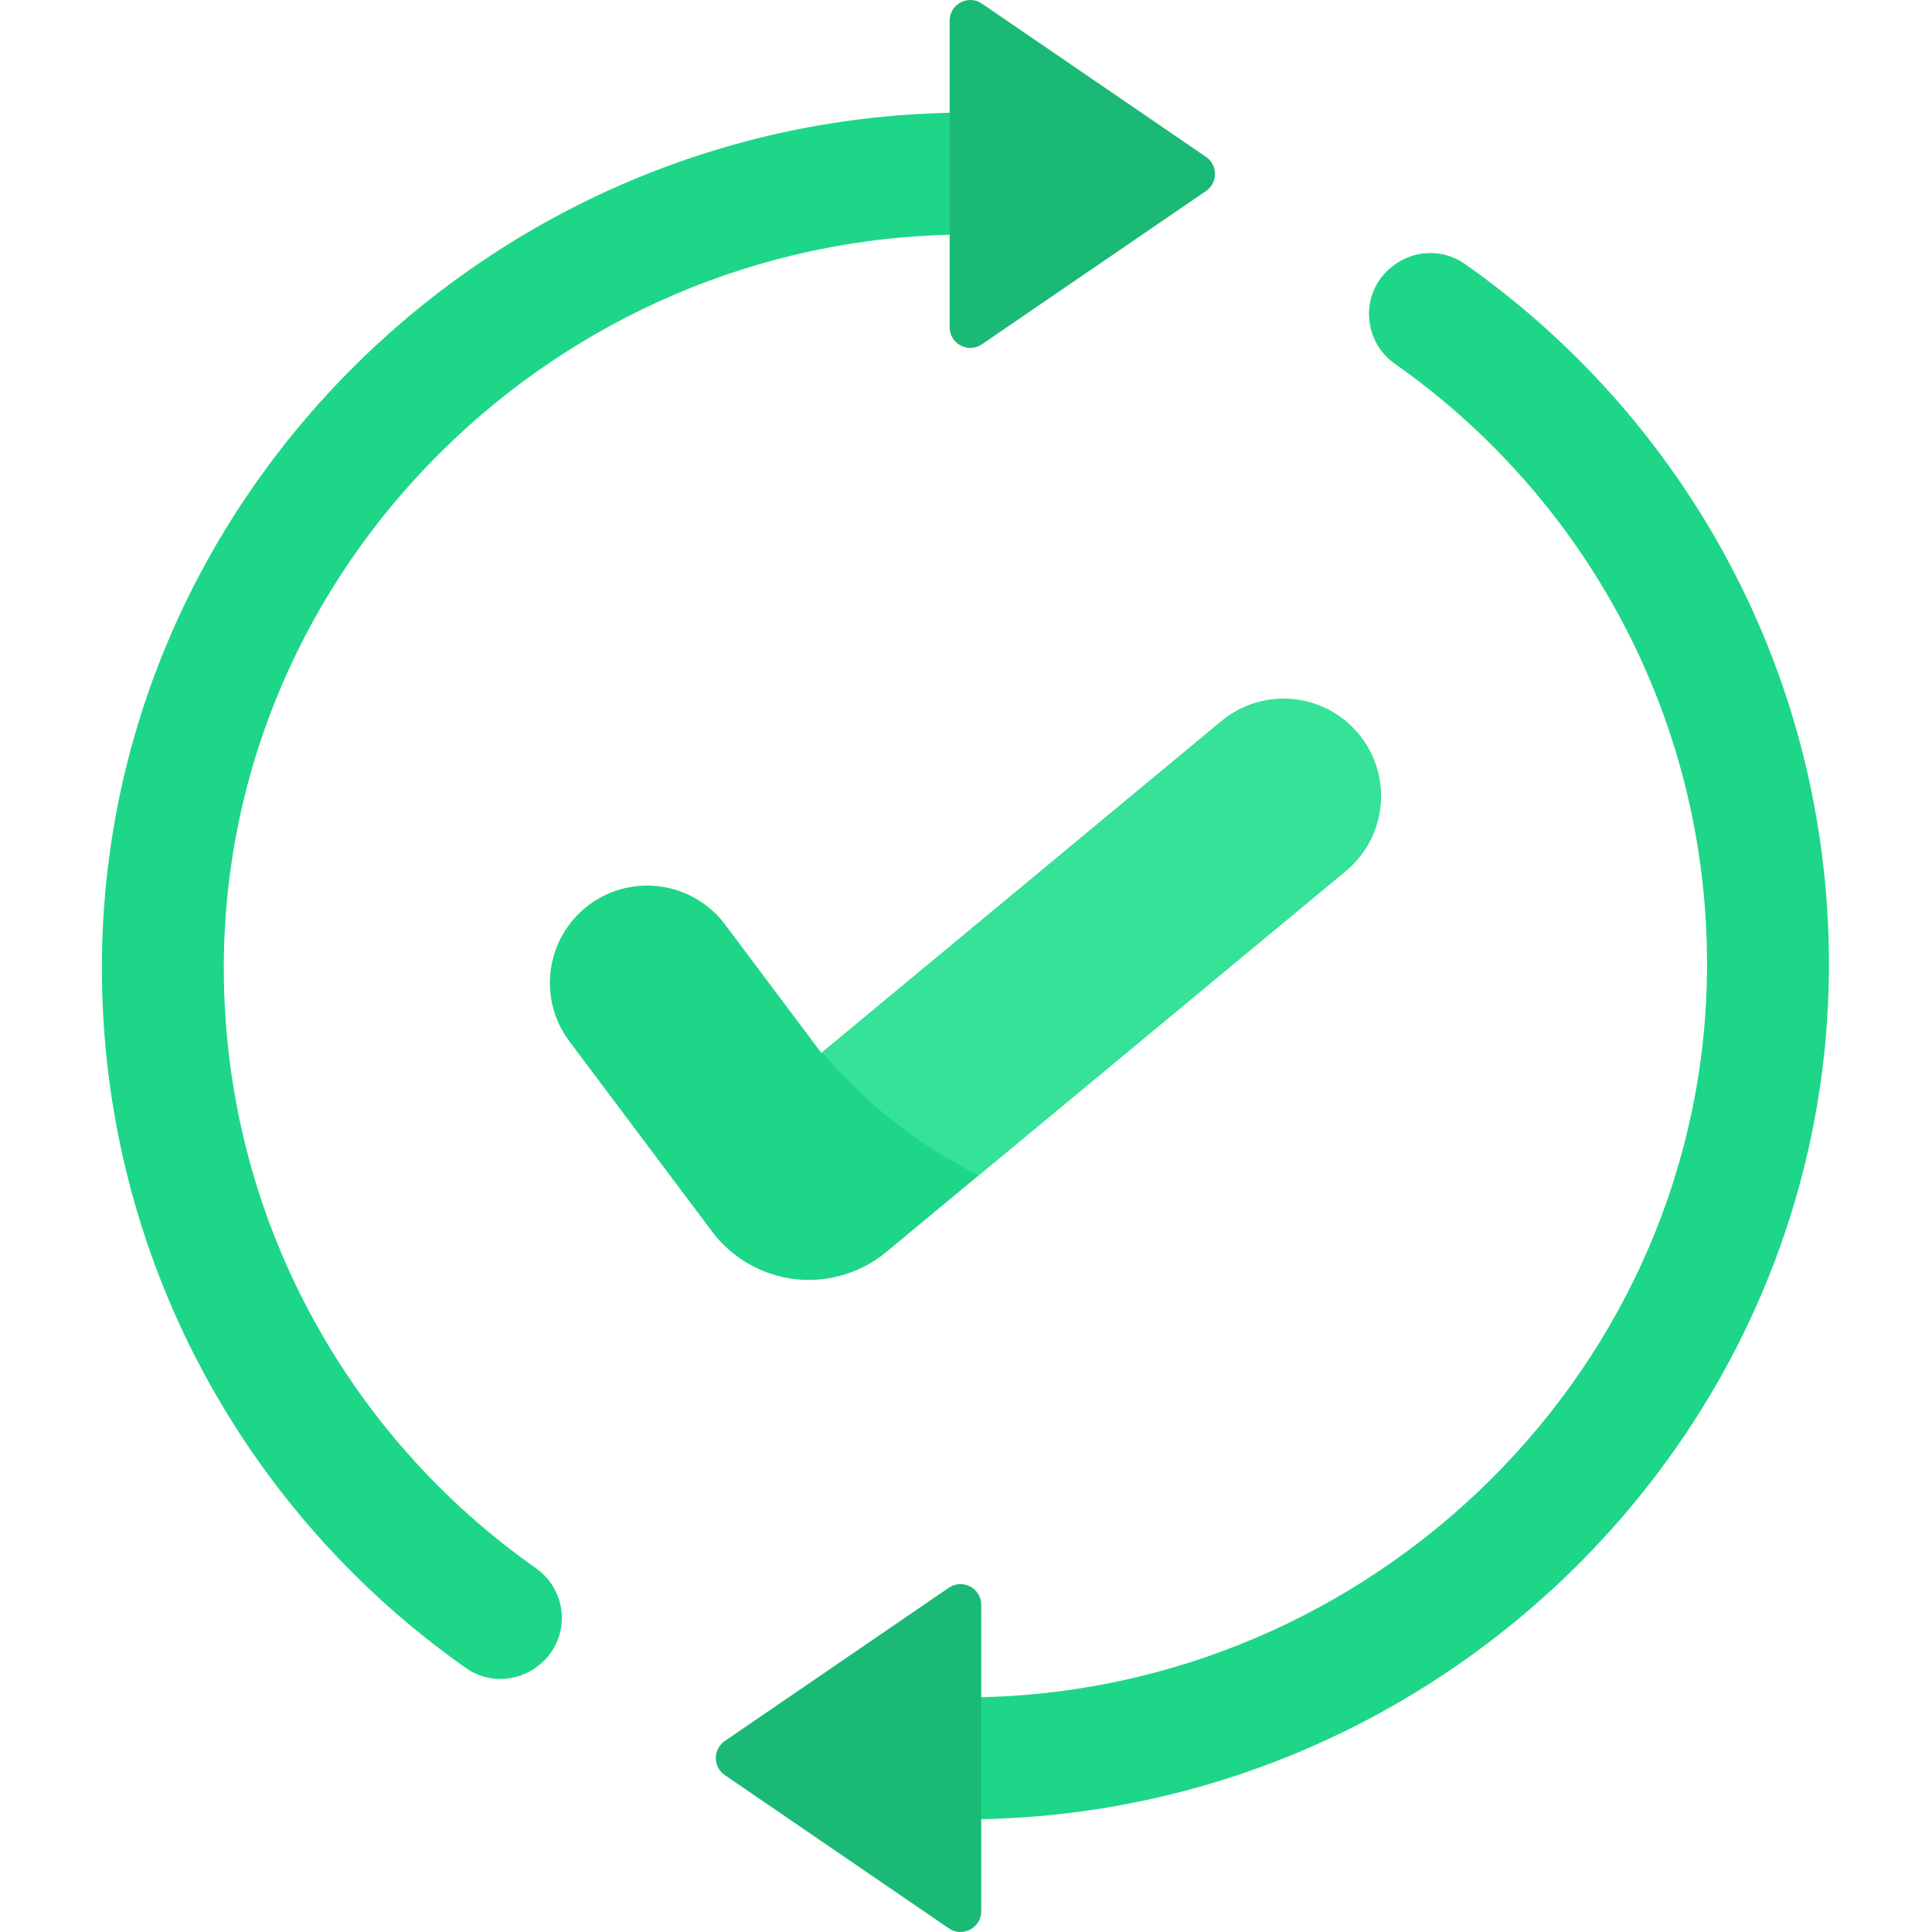
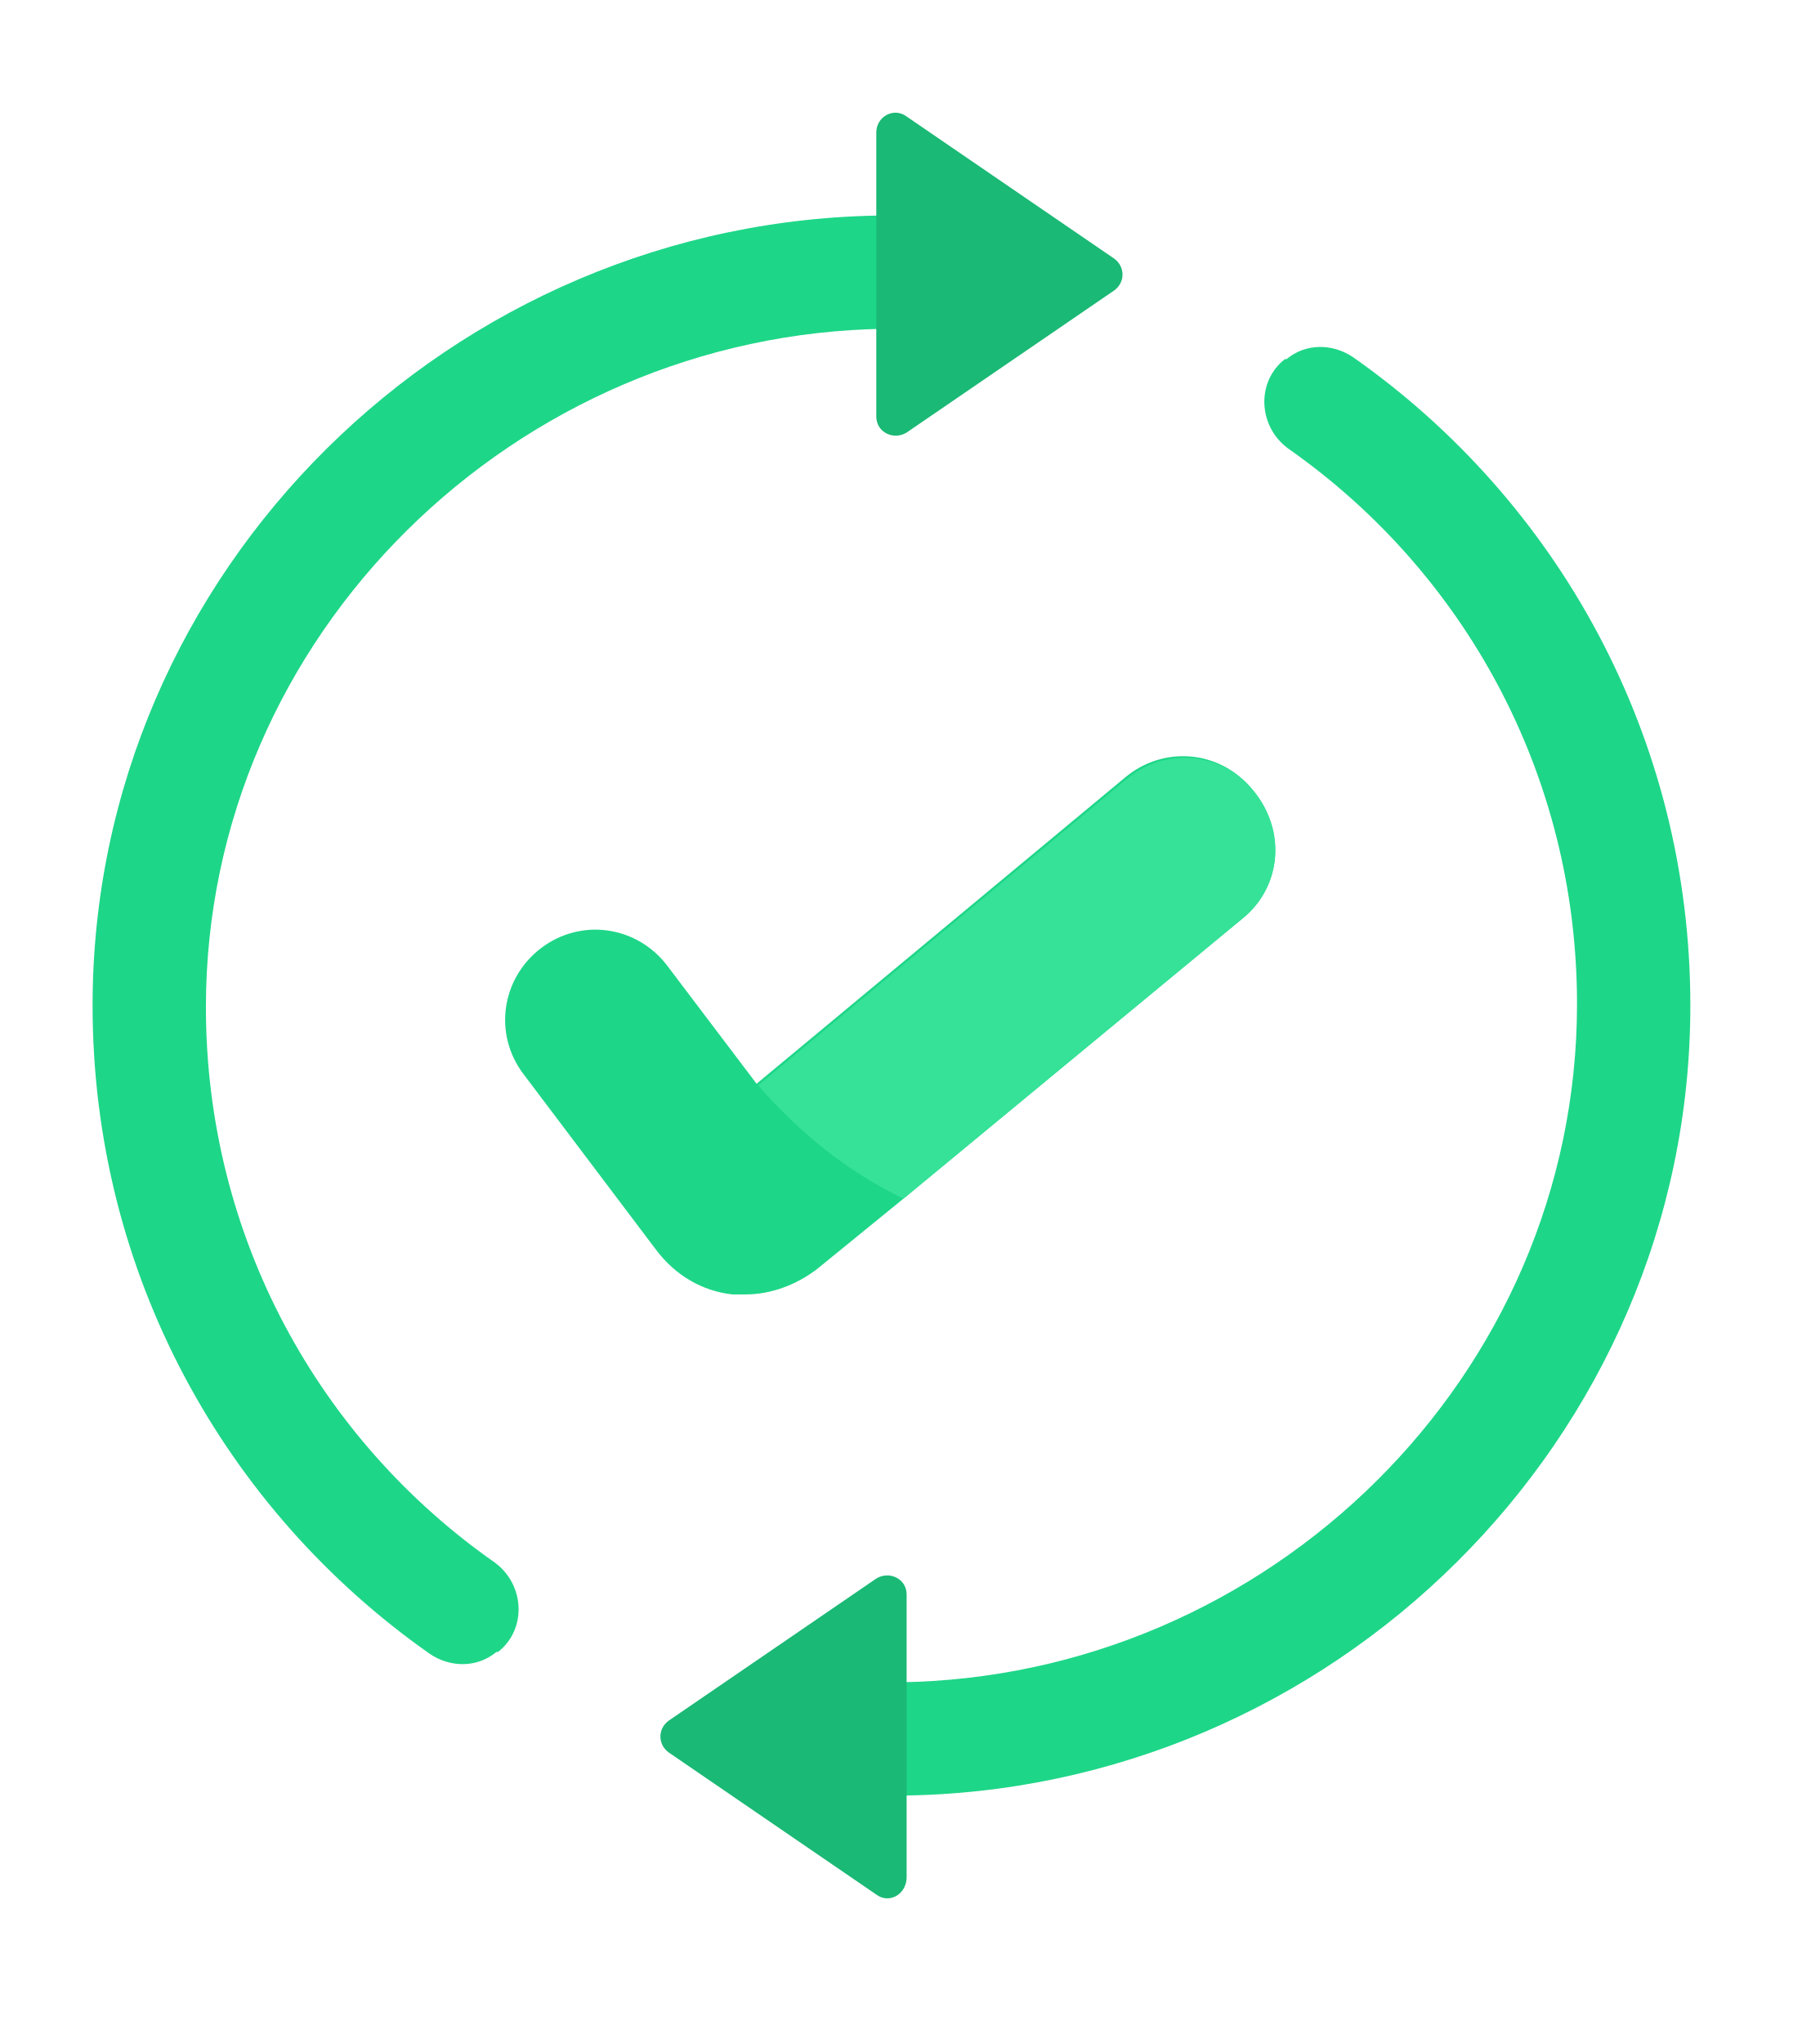
- <svg xmlns="http://www.w3.org/2000/svg" height="512pt" viewBox="-27 0 512 512.001" width="512pt">
-   <path d="m32.309 256.488c0 65.777 32.68 123.922 82.688 159.082 8.812 6.199 9.281 19.07.816 25.734l-.238.188c-5.527 4.352-13.277 4.641-19.035.598-58.379-41-96.539-108.848-96.539-185.602 0-124.496 103.051-225.562 227.297-226.625v32.316c-106.414 1.055-194.988 87.648-194.988 194.309zm0 0" fill="#1ed688" />
-   <path d="m233.23.965 59.375 40.613c3.18 2.176 3.18 6.867 0 9.043l-59.375 40.613c-3.637 2.488-8.57-.117-8.57-4.52v-81.227c0-4.406 4.934-7.008 8.57-4.523zm0 0" fill="#1ab975" />
-   <path d="m425.383 255.512c0-65.777-32.684-123.922-82.691-159.082-8.812-6.199-9.281-19.07-.816-25.734l.238-.188c5.527-4.352 13.277-4.641 19.035-.598 58.383 41 96.539 108.848 96.539 185.602 0 124.496-102.875 225.562-227.125 226.625v-32.316c106.414-1.055 194.82-87.645 194.82-194.309zm0 0" fill="#1ed688" />
-   <path d="m224.461 511.035-59.375-40.613c-3.18-2.176-3.18-6.867 0-9.043l59.375-40.613c3.633-2.488 8.57.117 8.57 4.52v81.227c0 4.406-4.938 7.012-8.57 4.523zm0 0" fill="#1ab975" />
-   <path d="m329.629 230.82-97.258 80.656-24.52 20.336c-5.777 4.785-13.09 7.383-20.527 7.383-1.238 0-2.477-.07-3.727-.215-8.676-1.02-16.66-5.621-21.898-12.617l-37.82-50.414c-8.539-11.387-6.23-27.551 5.16-36.105 11.398-8.539 27.562-6.23 36.105 5.16l25.531 34.043.207-.168 105.828-87.766c10.965-9.086 27.223-7.57 36.312 3.395 9.09 10.965 7.57 27.223-3.395 36.312zm0 0" fill="#1ed688" />
-   <path d="m329.629 230.82-97.258 80.656c-15.906-7.941-29.895-18.918-41.488-32.598l105.828-87.766c10.965-9.086 27.223-7.57 36.312 3.395 9.09 10.965 7.57 27.223-3.395 36.312zm0 0" fill="#35e298" />
+ <svg xmlns="http://www.w3.org/2000/svg" version="1.1" id="Layer_1" x="0px" y="0px" width="114px" height="128px" viewBox="0 0 114 128" style="enable-background:new 0 0 114 128;" xml:space="preserve">
+   <style type="text/css">
+ 	.st0{fill:#1ED688;}
+ 	.st1{fill:#1AB975;}
+ 	.st2{fill:#35E298;}
+ </style>
+   <path class="st0" d="M12.9,63.1c0,14.4,7.1,27.1,18.1,34.8c1.9,1.4,2,4.2,0.2,5.6l-0.1,0c-1.2,1-2.9,1-4.2,0.1  c-12.8-9-21.1-23.8-21.1-40.6c0-27.2,22.5-49.3,49.7-49.5v7.1C32.3,20.9,12.9,39.8,12.9,63.1z" />
+   <path class="st1" d="M56.8,7.3l13,8.9c0.7,0.5,0.7,1.5,0,2l-13,8.9c-0.8,0.5-1.9,0-1.9-1V8.3C54.9,7.3,56,6.7,56.8,7.3z" />
+   <path class="st0" d="M98.8,62.9c0-14.4-7.1-27.1-18.1-34.8c-1.9-1.4-2-4.2-0.2-5.6l0.1,0c1.2-1,2.9-1,4.2-0.1  c12.8,9,21.1,23.8,21.1,40.6c0,27.2-22.5,49.3-49.6,49.5v-7.1C79.5,105.1,98.8,86.2,98.8,62.9z" />
+   <path class="st1" d="M54.9,118.7l-13-8.9c-0.7-0.5-0.7-1.5,0-2l13-8.9c0.8-0.5,1.9,0,1.9,1v17.7C56.8,118.7,55.7,119.3,54.9,118.7z" />
+   <path class="st0" d="M77.9,57.5L56.6,75.1l-5.4,4.4c-1.3,1-2.9,1.6-4.5,1.6c-0.3,0-0.5,0-0.8,0c-1.9-0.2-3.6-1.2-4.8-2.8l-8.3-11  c-1.9-2.5-1.4-6,1.1-7.9c2.5-1.9,6-1.4,7.9,1.1l5.6,7.4l0,0l23.1-19.2c2.4-2,5.9-1.7,7.9,0.7C80.6,52,80.3,55.5,77.9,57.5z" />
+   <path class="st2" d="M77.9,57.5L56.6,75.1c-3.5-1.7-6.5-4.1-9.1-7.1l23.1-19.2c2.4-2,5.9-1.7,7.9,0.7C80.6,52,80.3,55.5,77.9,57.5z" />
</svg>
